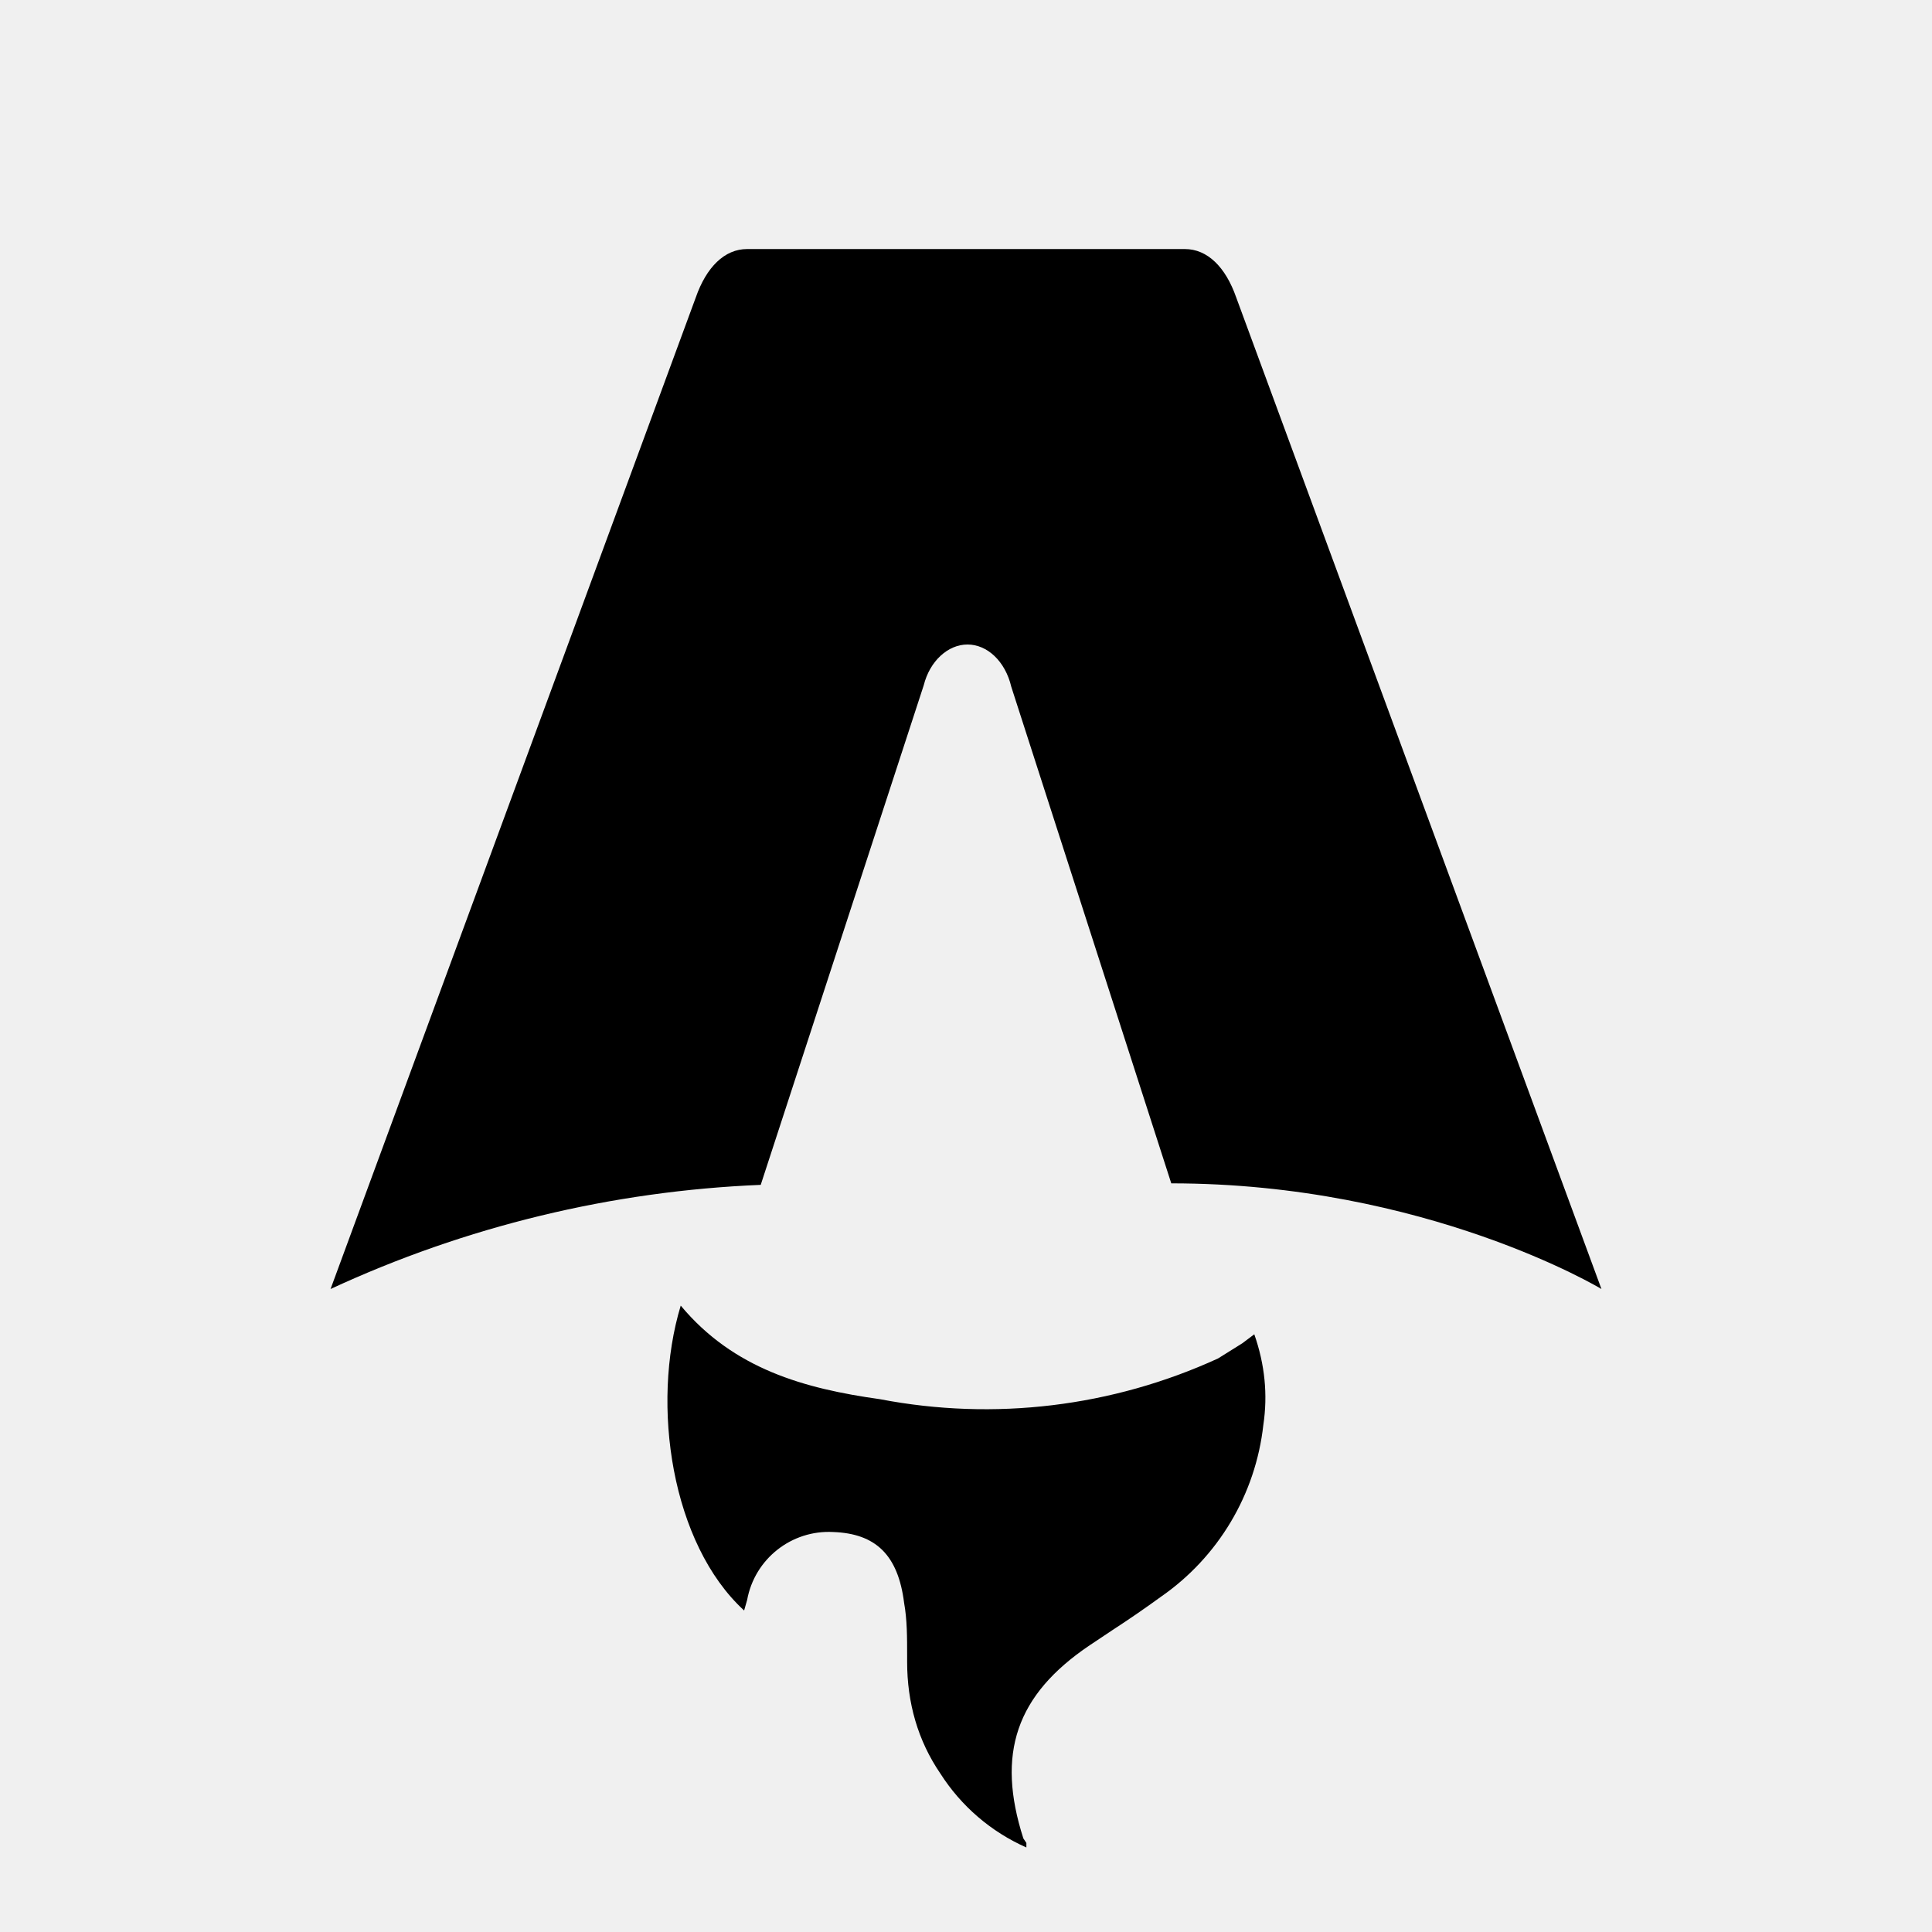
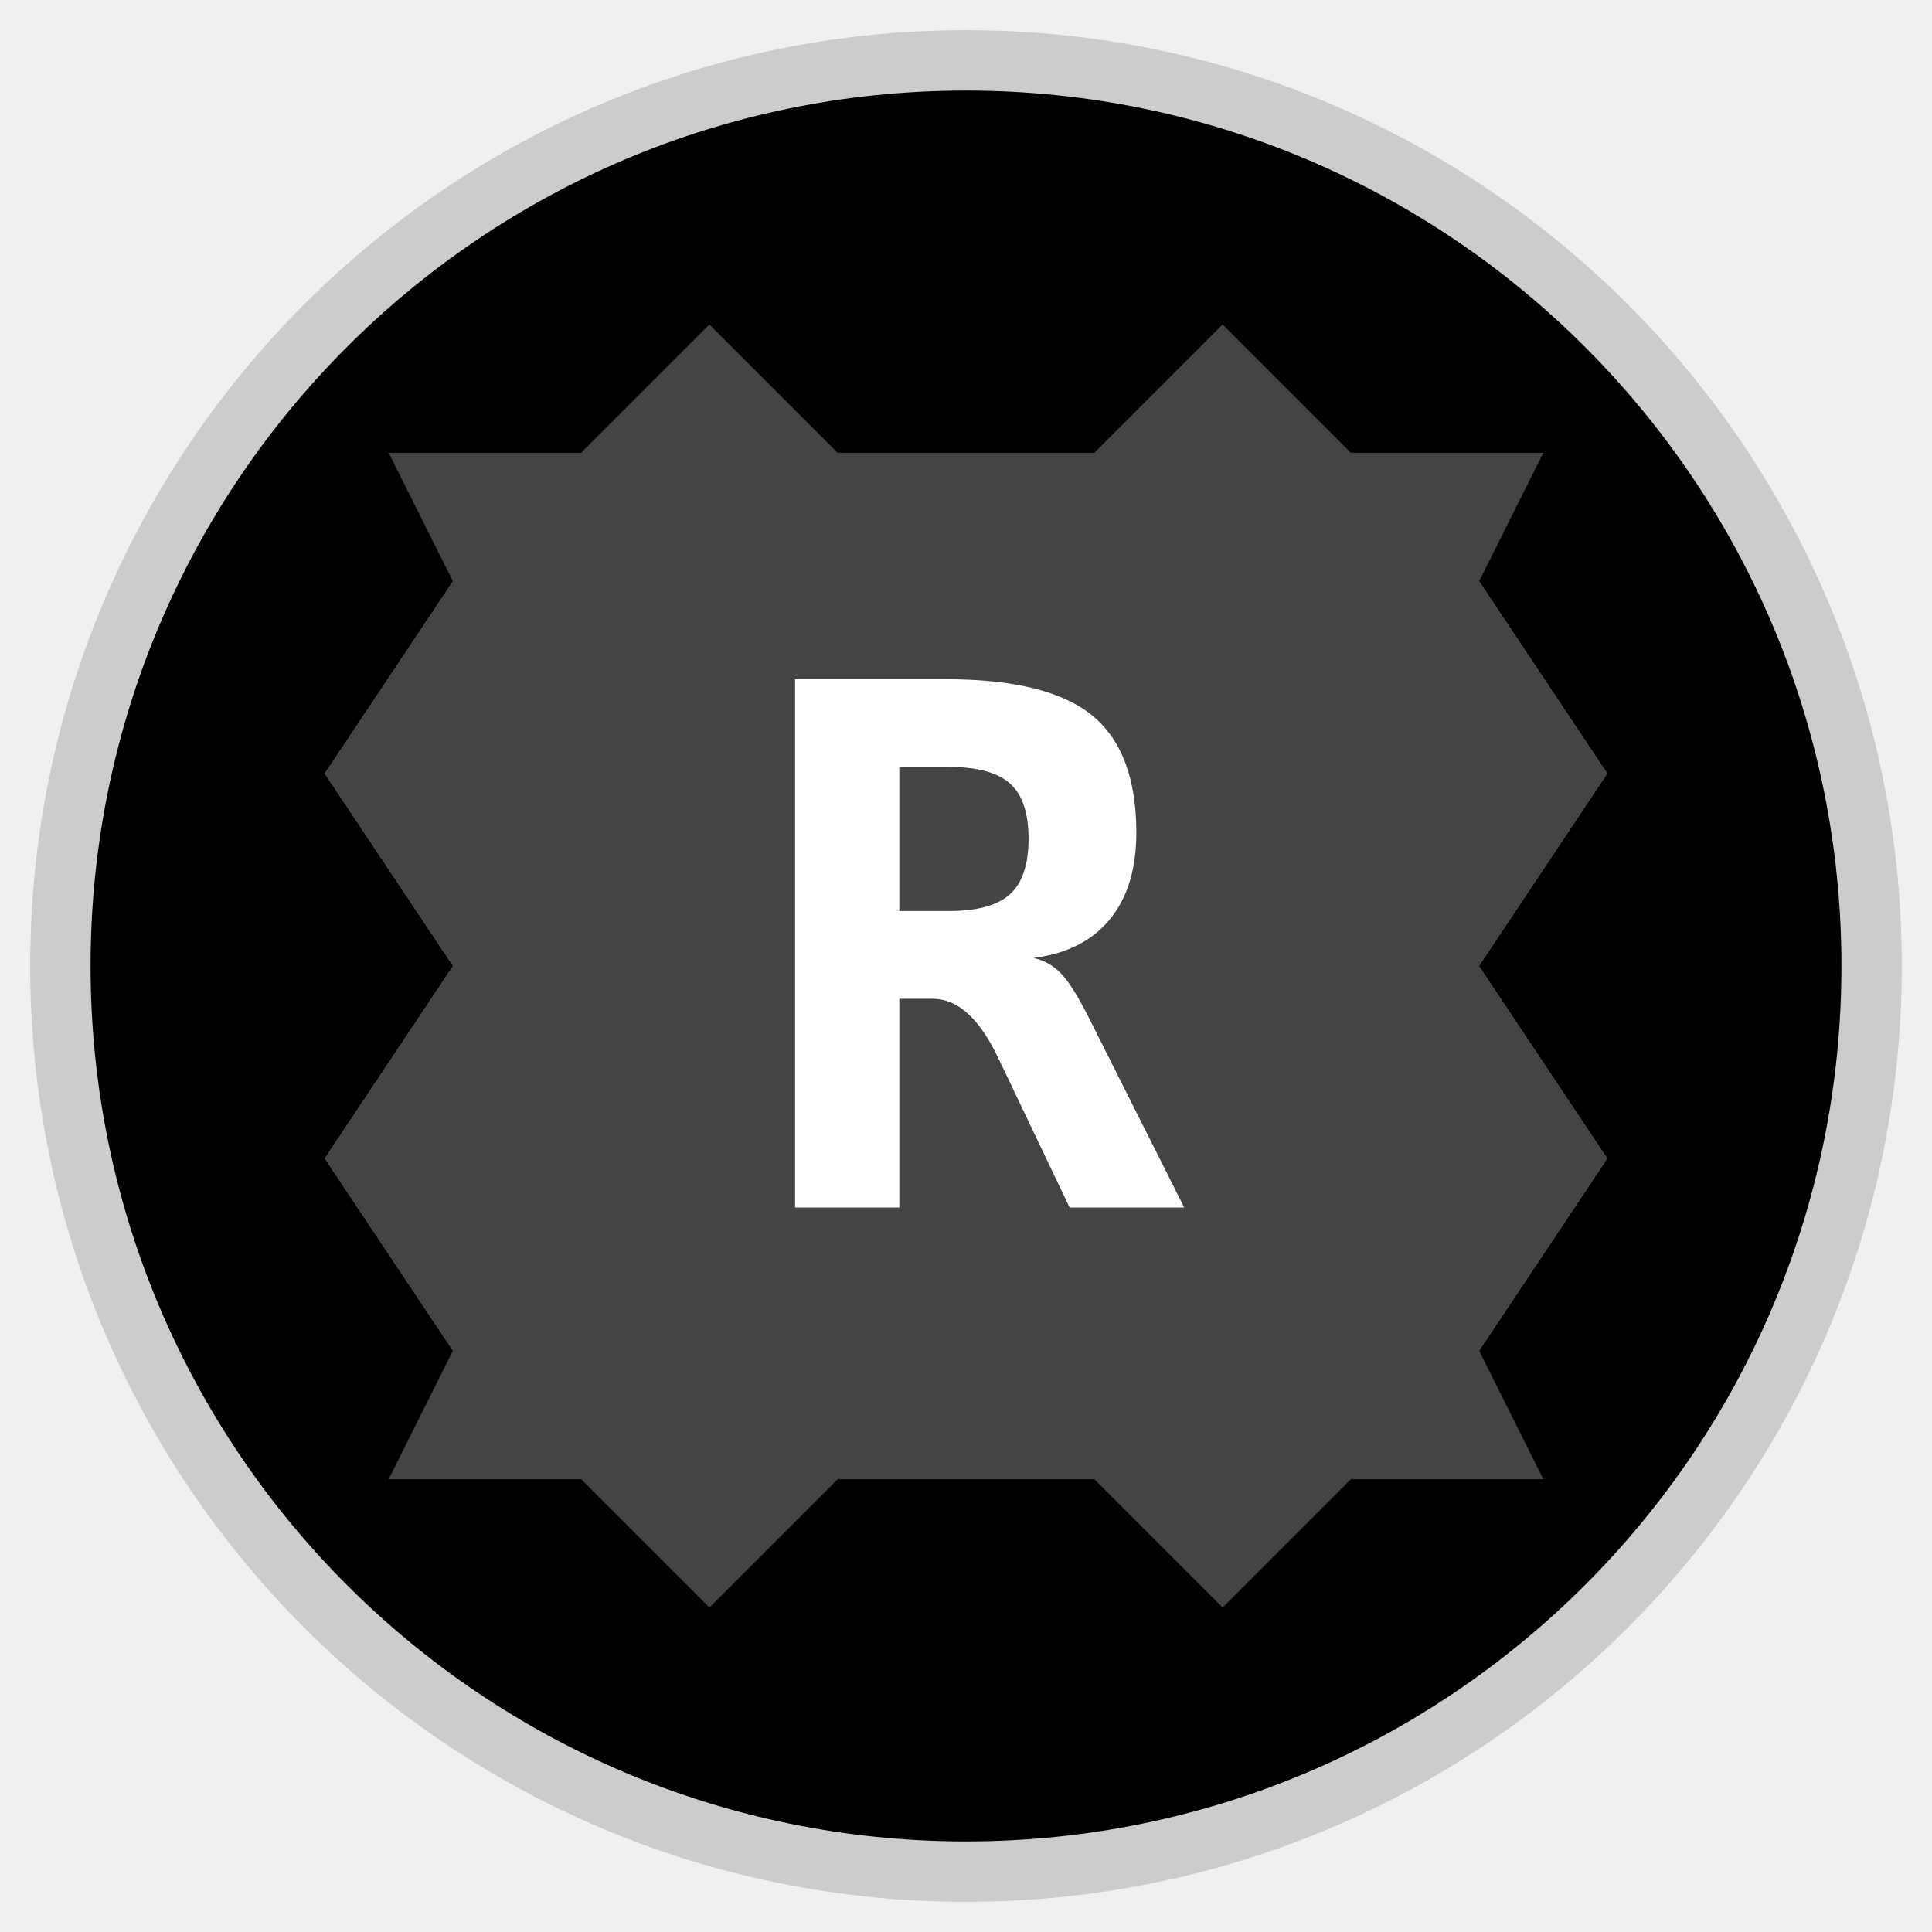
- <svg xmlns="http://www.w3.org/2000/svg" fill="none" viewBox="0 0 128 128">
-   <path d="M50.4 78.5a75.1 75.1 0 0 0-28.5 6.9l24.2-65.7c.7-2 1.9-3.2 3.4-3.2h29c1.5 0 2.7 1.2 3.4 3.2l24.2 65.7s-11.6-7-28.5-7L67 45.5c-.4-1.7-1.6-2.8-2.9-2.8-1.3 0-2.5 1.1-2.9 2.7L50.4 78.5Zm-1.1 28.2Zm-4.2-20.2c-2 6.6-.6 15.8 4.2 20.2a17.5 17.5 0 0 1 .2-.7 5.5 5.5 0 0 1 5.7-4.5c2.8.1 4.3 1.5 4.7 4.7.2 1.1.2 2.3.2 3.5v.4c0 2.7.7 5.2 2.2 7.4a13 13 0 0 0 5.7 4.9v-.3l-.2-.3c-1.8-5.6-.5-9.5 4.4-12.8l1.5-1a73 73 0 0 0 3.2-2.2 16 16 0 0 0 6.8-11.4c.3-2 .1-4-.6-6l-.8.6-1.6 1a37 37 0 0 1-22.4 2.7c-5-.7-9.7-2-13.2-6.2Z" />
-   <style>
-         path { fill: #000; }
-         @media (prefers-color-scheme: dark) {
-             path { fill: #FFF; }
-         }
-     </style>
+ <svg xmlns="http://www.w3.org/2000/svg" width="128" height="128" viewBox="0 0 128 128">
+   <circle cx="64" cy="64" r="60" fill="#000" stroke="#ccc" stroke-width="4" />
+   <g transform="translate(64,64)">
+     <g transform="scale(0.85)">
+       <path d="M40 0 L50 15 L40 30 L45 40 L30 40 L20 50 L10 40 L-10 40 L-20 50 L-30 40 L-45 40 L-40 30 L-50 15 L-40 0 L-50 -15 L-40 -30 L-45 -40 L-30 -40 L-20 -50 L-10 -40 L10 -40 L20 -50 L30 -40 L45 -40 L40 -30 L50 -15 Z" fill="#444" />
+     </g>
+   </g>
+   <text x="64" y="80" font-size="48" text-anchor="middle" fill="#fff" font-family="monospace" font-weight="bold">R</text>
</svg>
